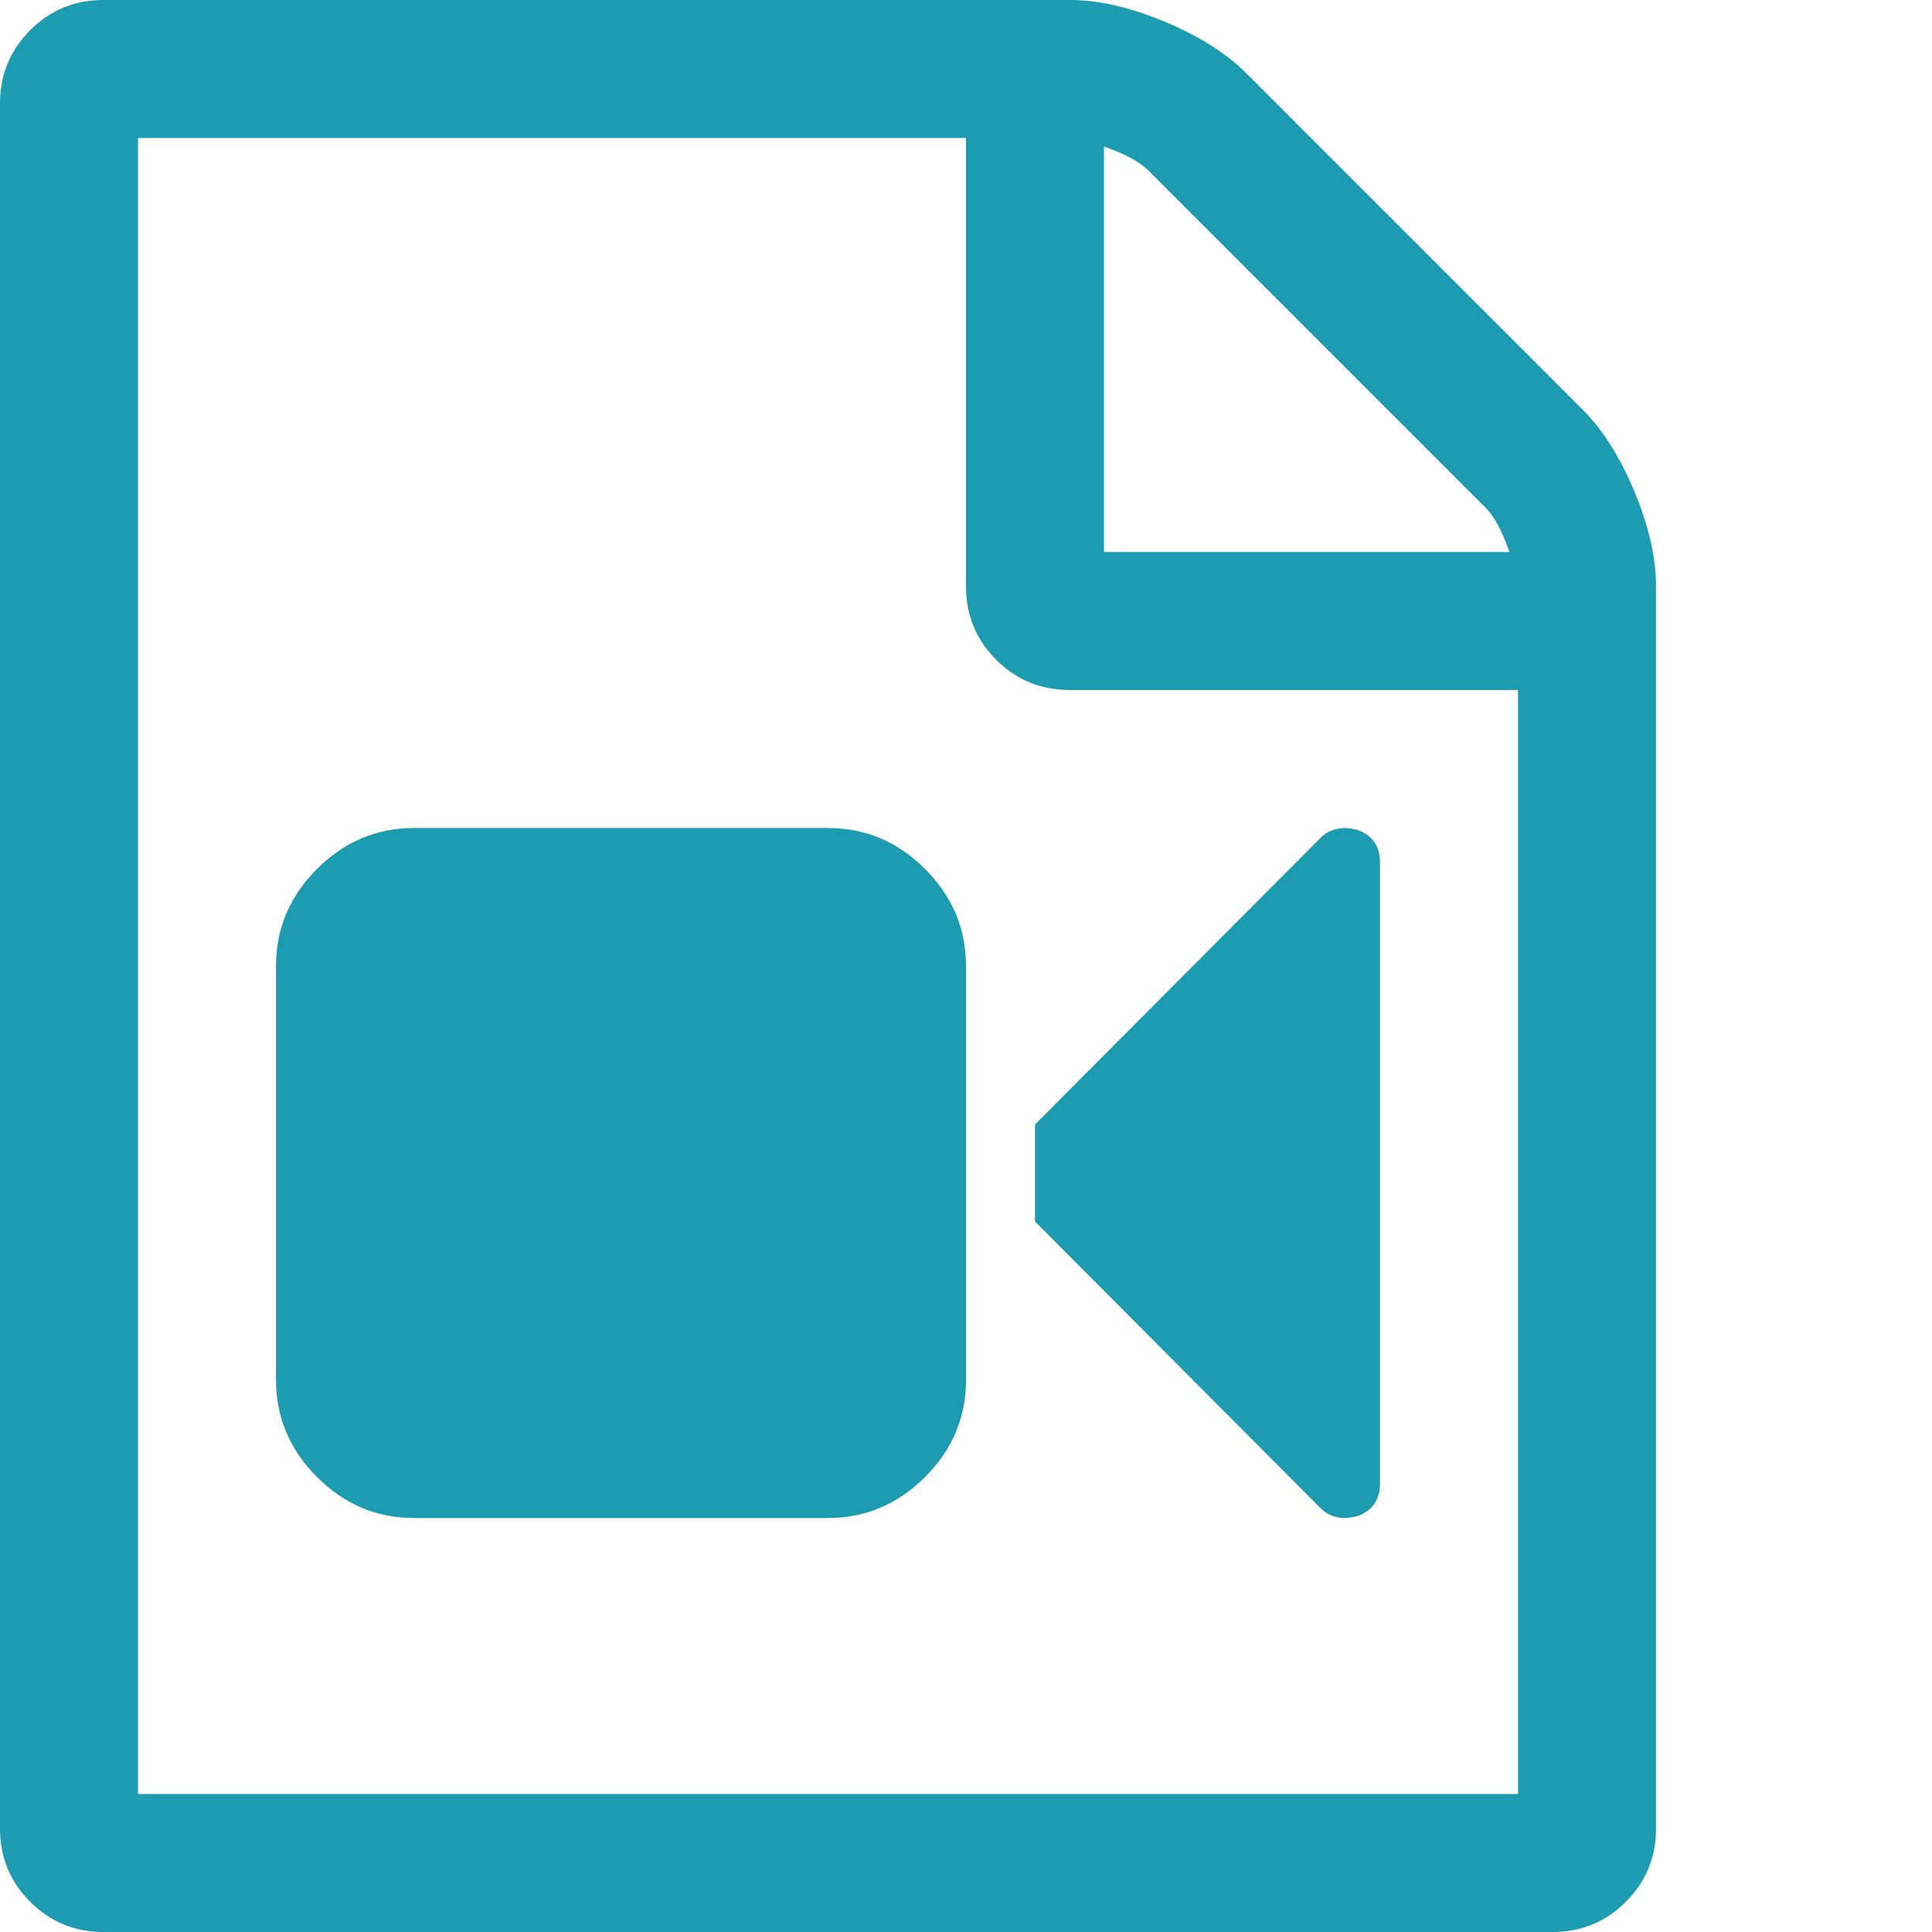
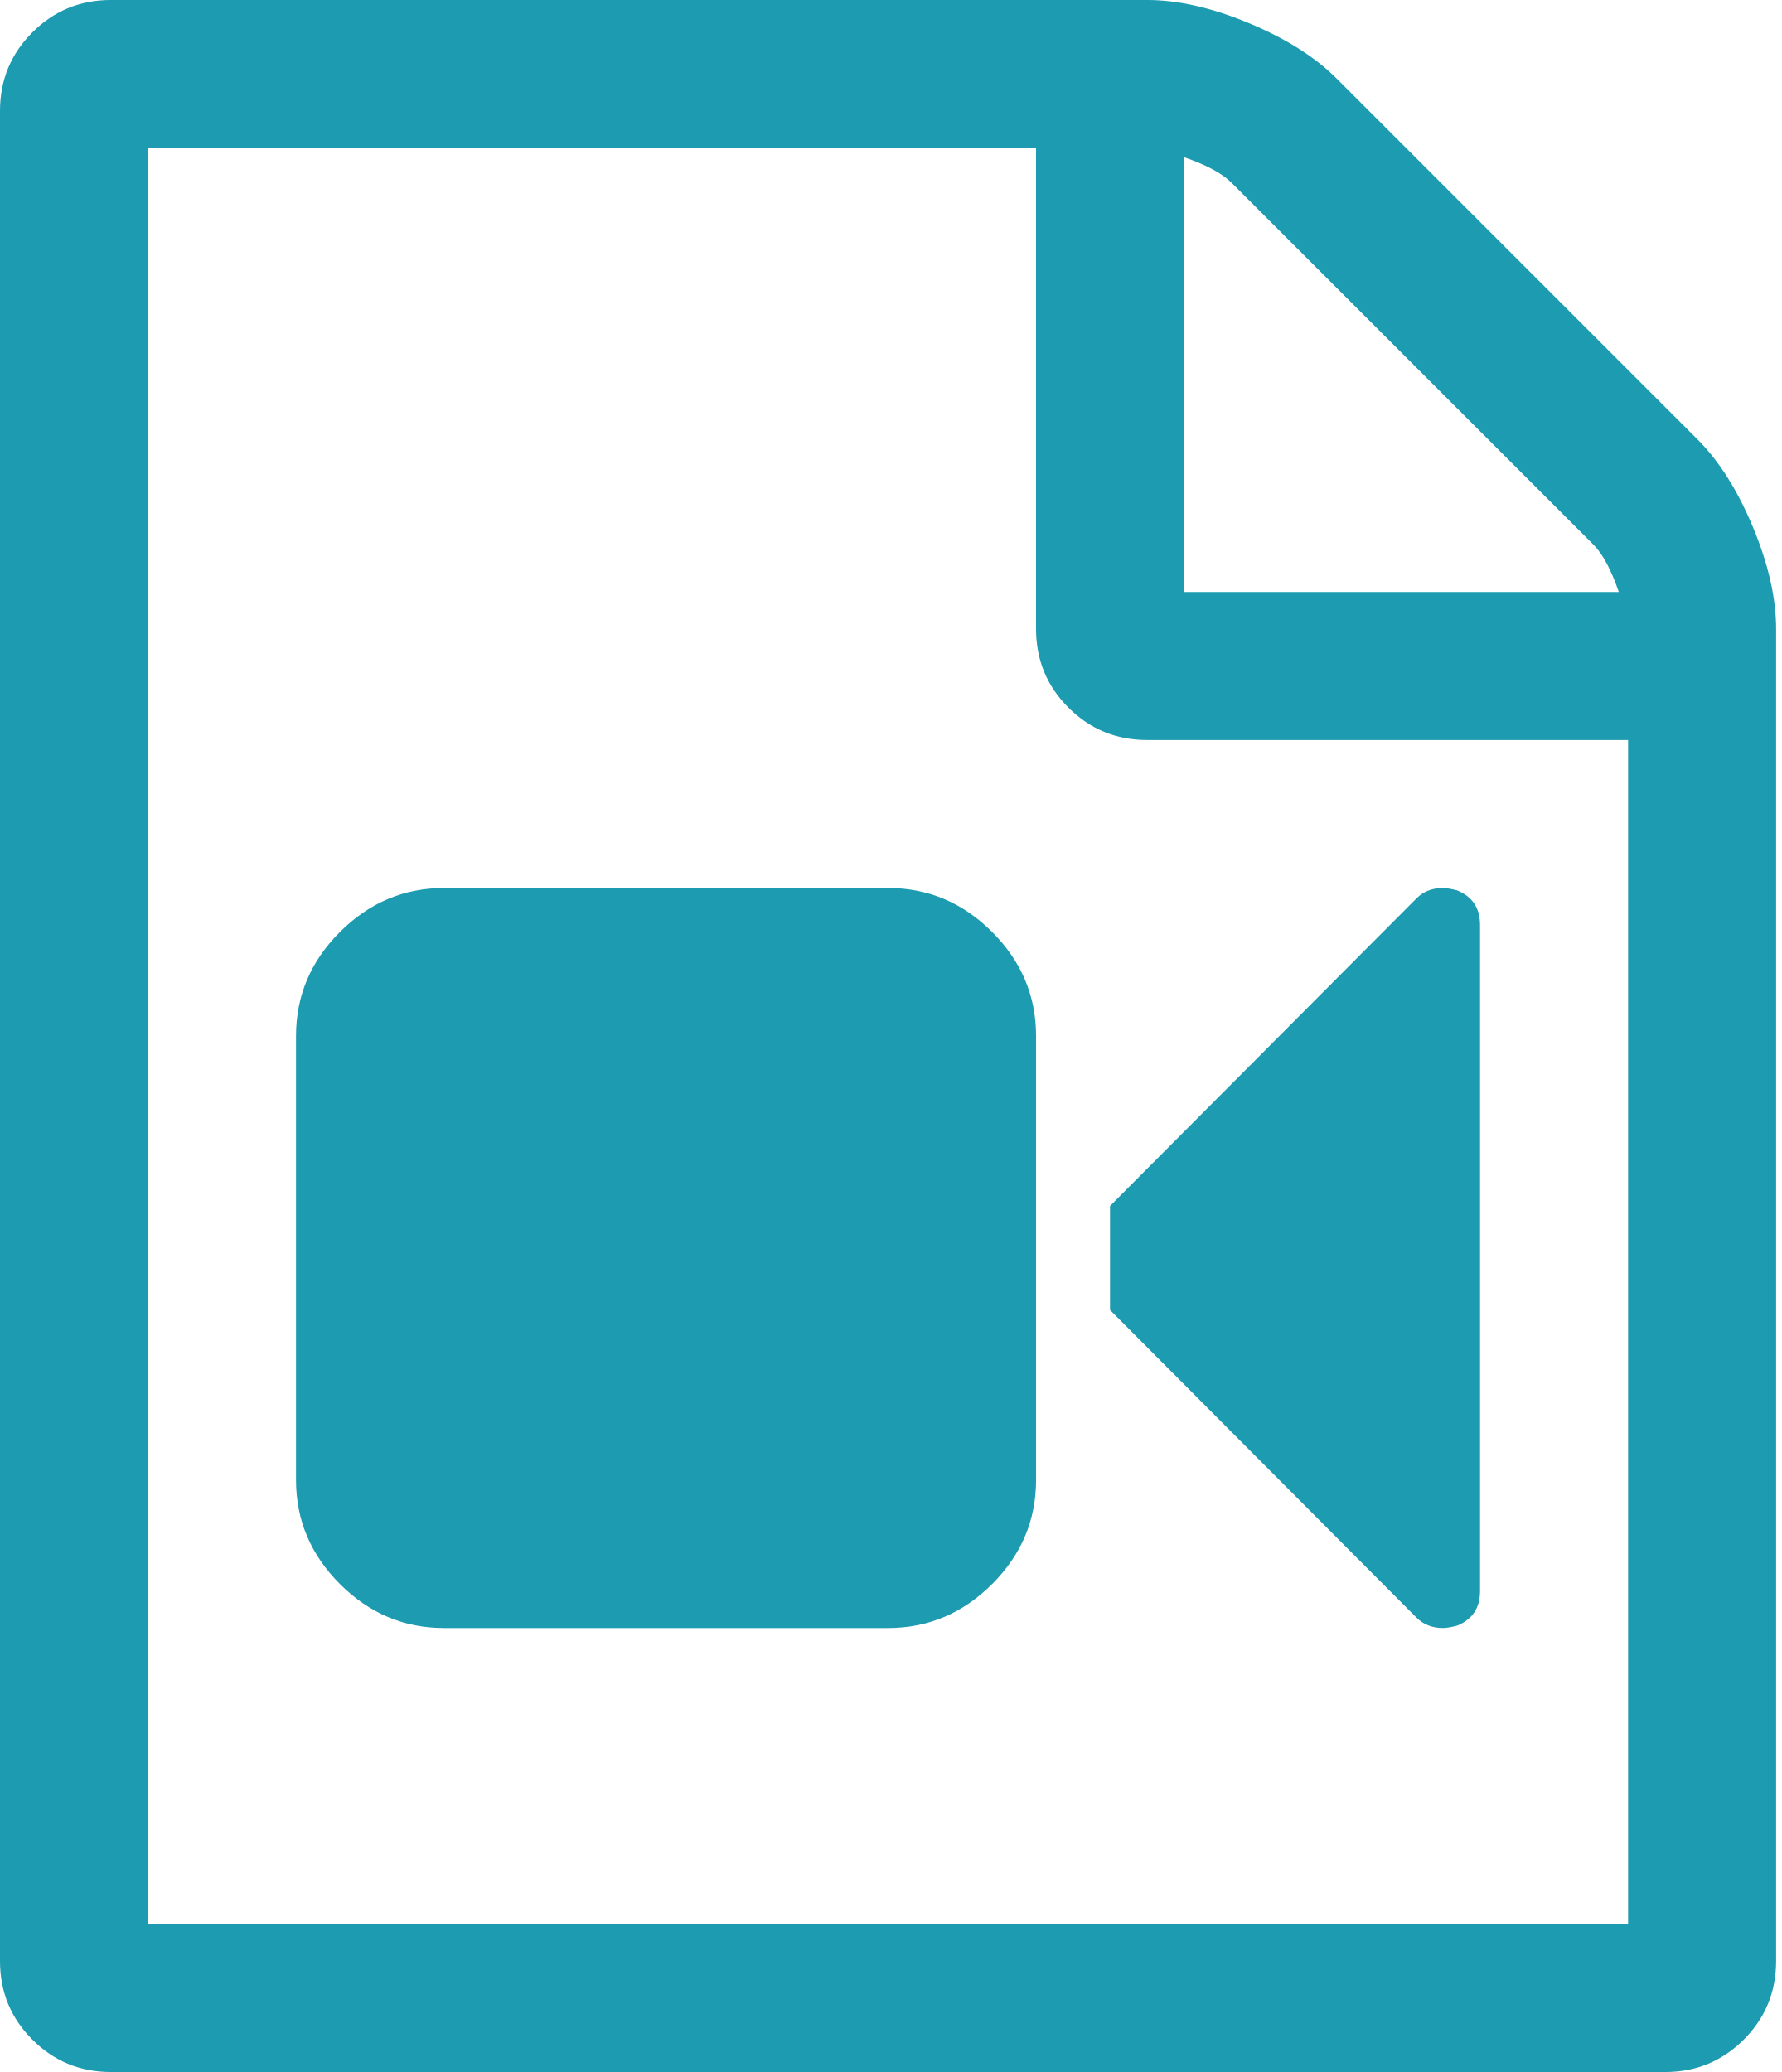
- <svg xmlns="http://www.w3.org/2000/svg" version="1.1" width="100" height="100" viewBox="0 0 100 100">
+ <svg xmlns="http://www.w3.org/2000/svg" version="1.1" width="86" height="100" viewBox="0 0 86 100">
  <g id="icomoon-ignore">
    <line stroke-width="1" x1="" y1="" x2="" y2="" stroke="#449FDB" opacity="" />
  </g>
  <path d="M0 94.643v-89.286q0-2.232 1.563-3.795t3.795-1.563h50q2.232 0 4.911 1.116t4.241 2.679l17.411 17.411q1.563 1.563 2.679 4.241t1.116 4.911v64.286q0 2.232-1.563 3.795t-3.795 1.563h-75q-2.232 0-3.795-1.563t-1.563-3.795zM7.143 92.857h71.429v-57.143h-23.214q-2.232 0-3.795-1.563t-1.563-3.795v-23.214h-42.857v85.714zM14.286 71.429v-21.429q0-2.902 2.121-5.022t5.022-2.121h21.429q2.902 0 5.022 2.121t2.121 5.022v21.429q0 2.902-2.121 5.022t-5.022 2.121h-21.429q-2.902 0-5.022-2.121t-2.121-5.022zM53.571 63.225v-5.022l14.788-14.844q0.502-0.502 1.283-0.502 0.223 0 0.67 0.112 1.116 0.446 1.116 1.674v32.143q0 1.228-1.116 1.674-0.446 0.112-0.67 0.112-0.781 0-1.283-0.502zM57.143 28.571h20.982q-0.558-1.618-1.228-2.288l-17.467-17.467q-0.67-0.67-2.288-1.228v20.982z" fill="#1c9bb1" />
</svg>
